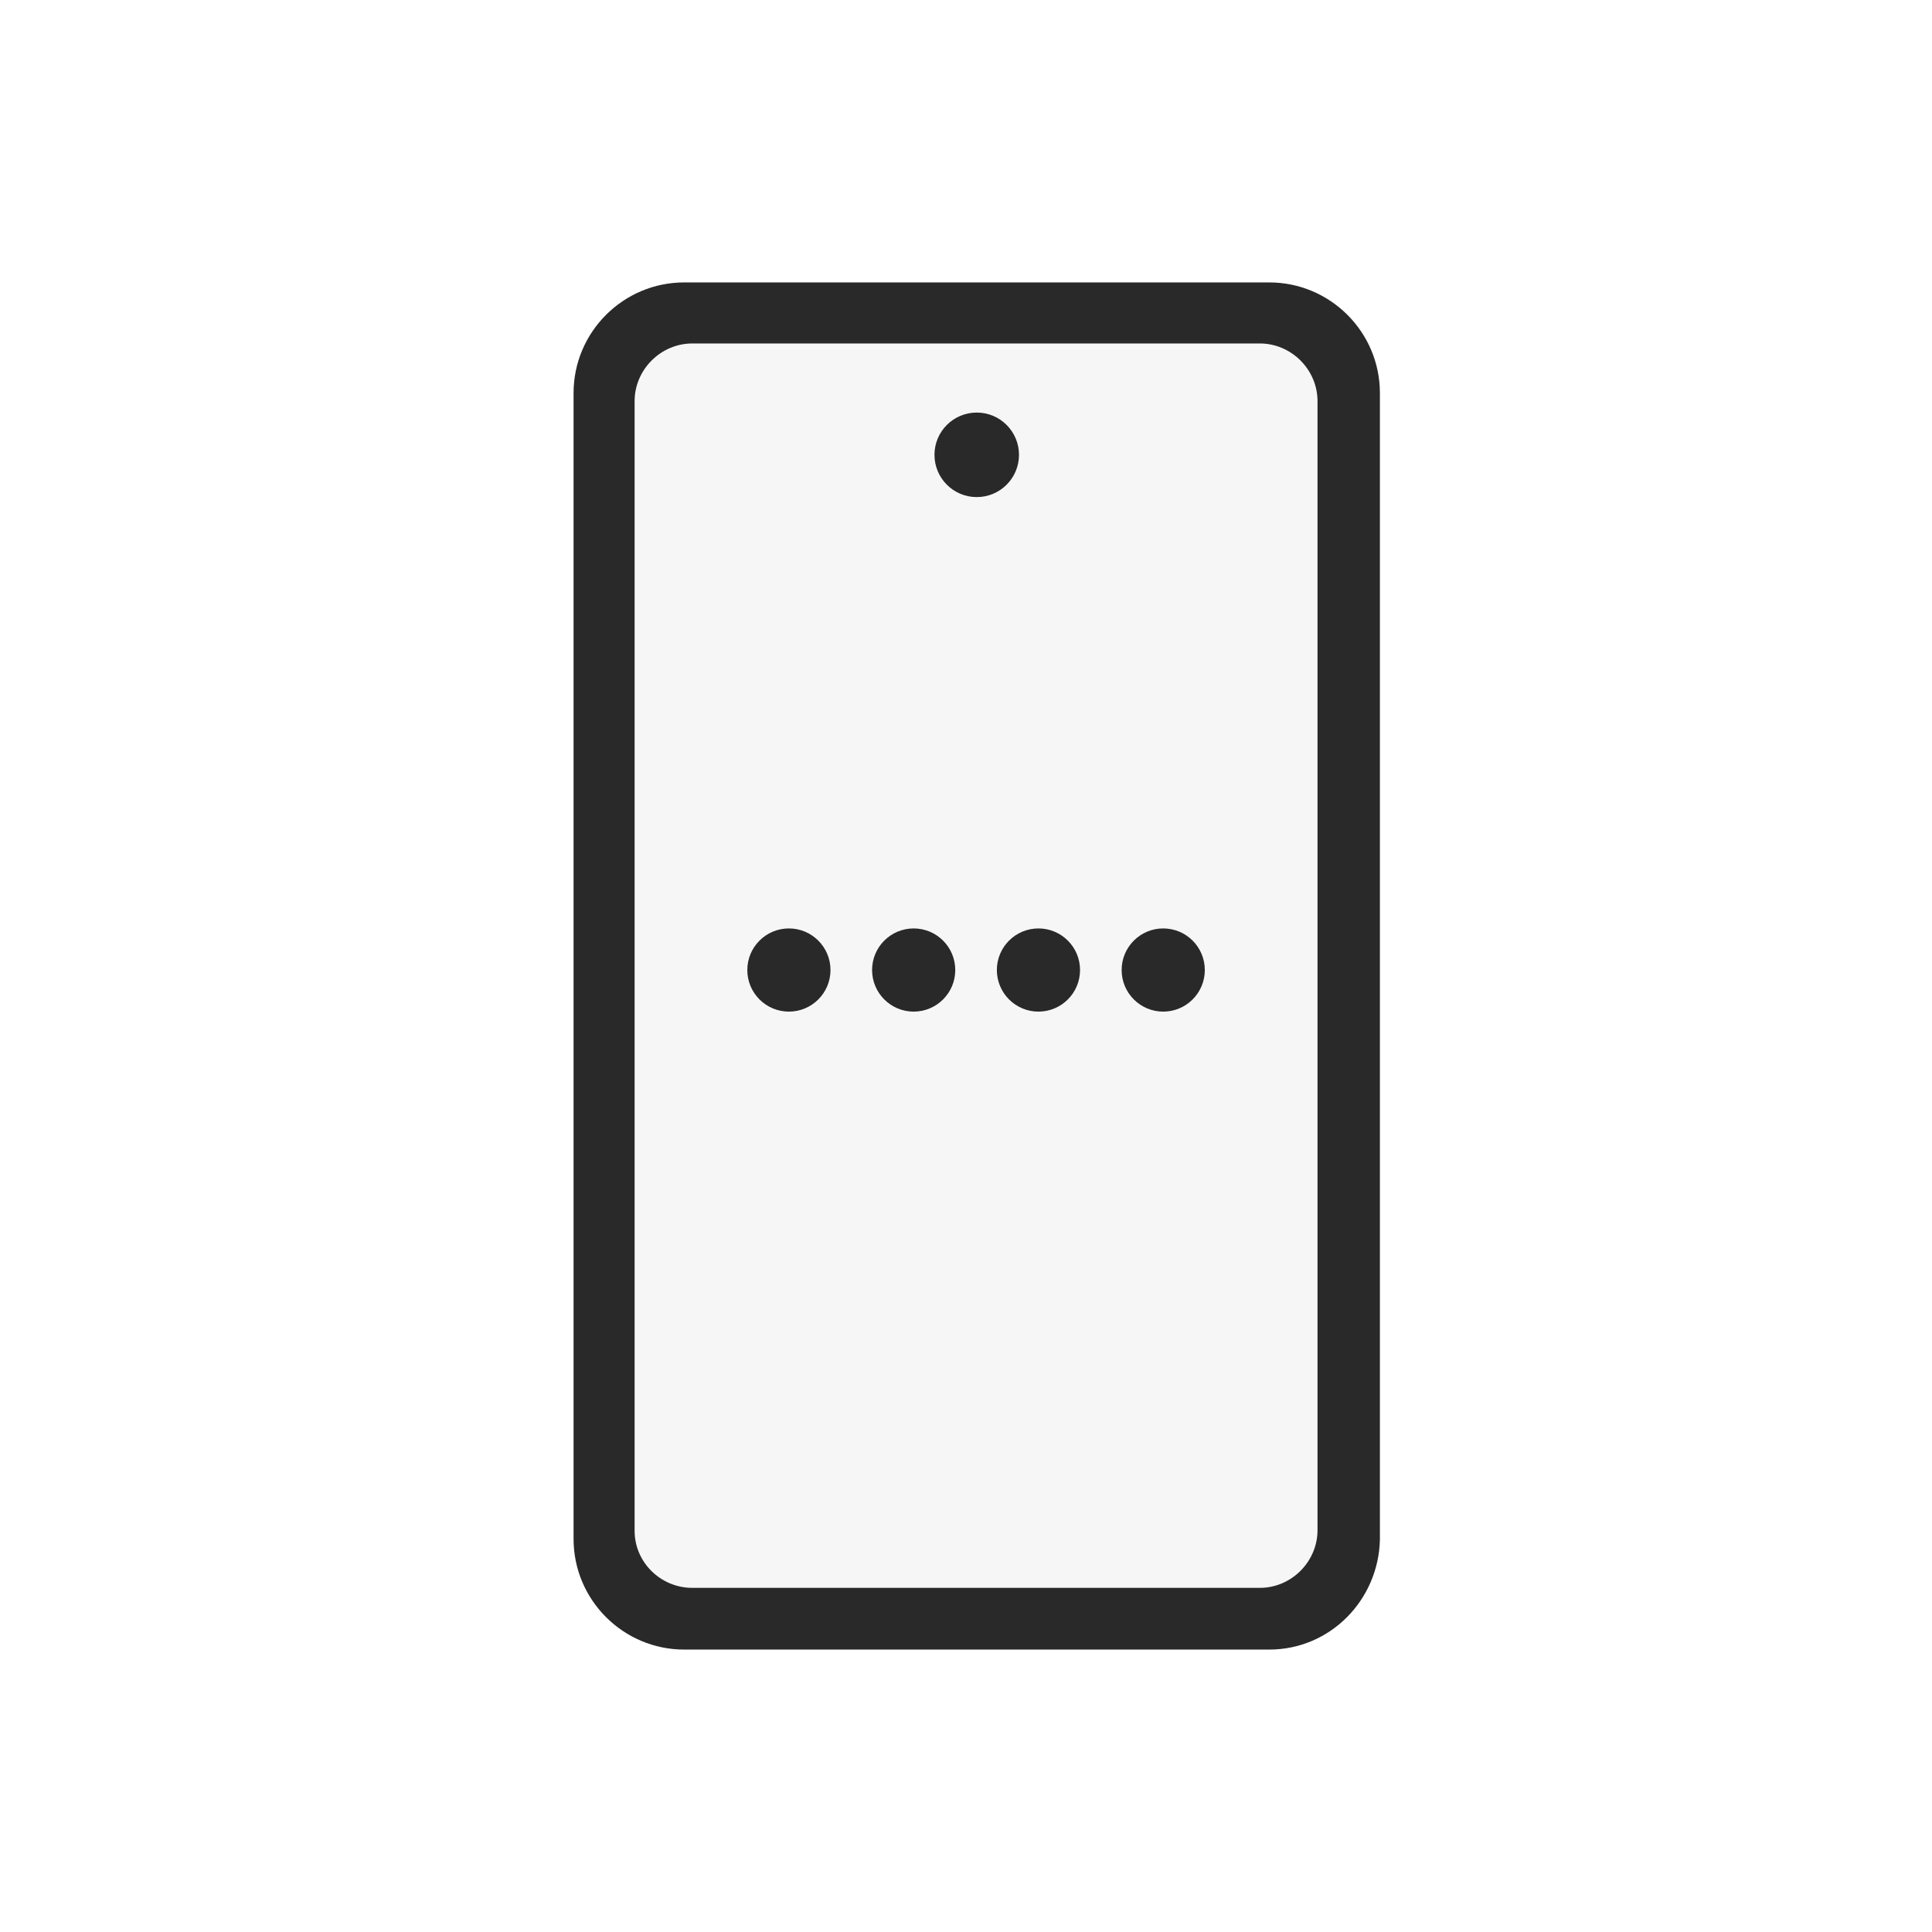
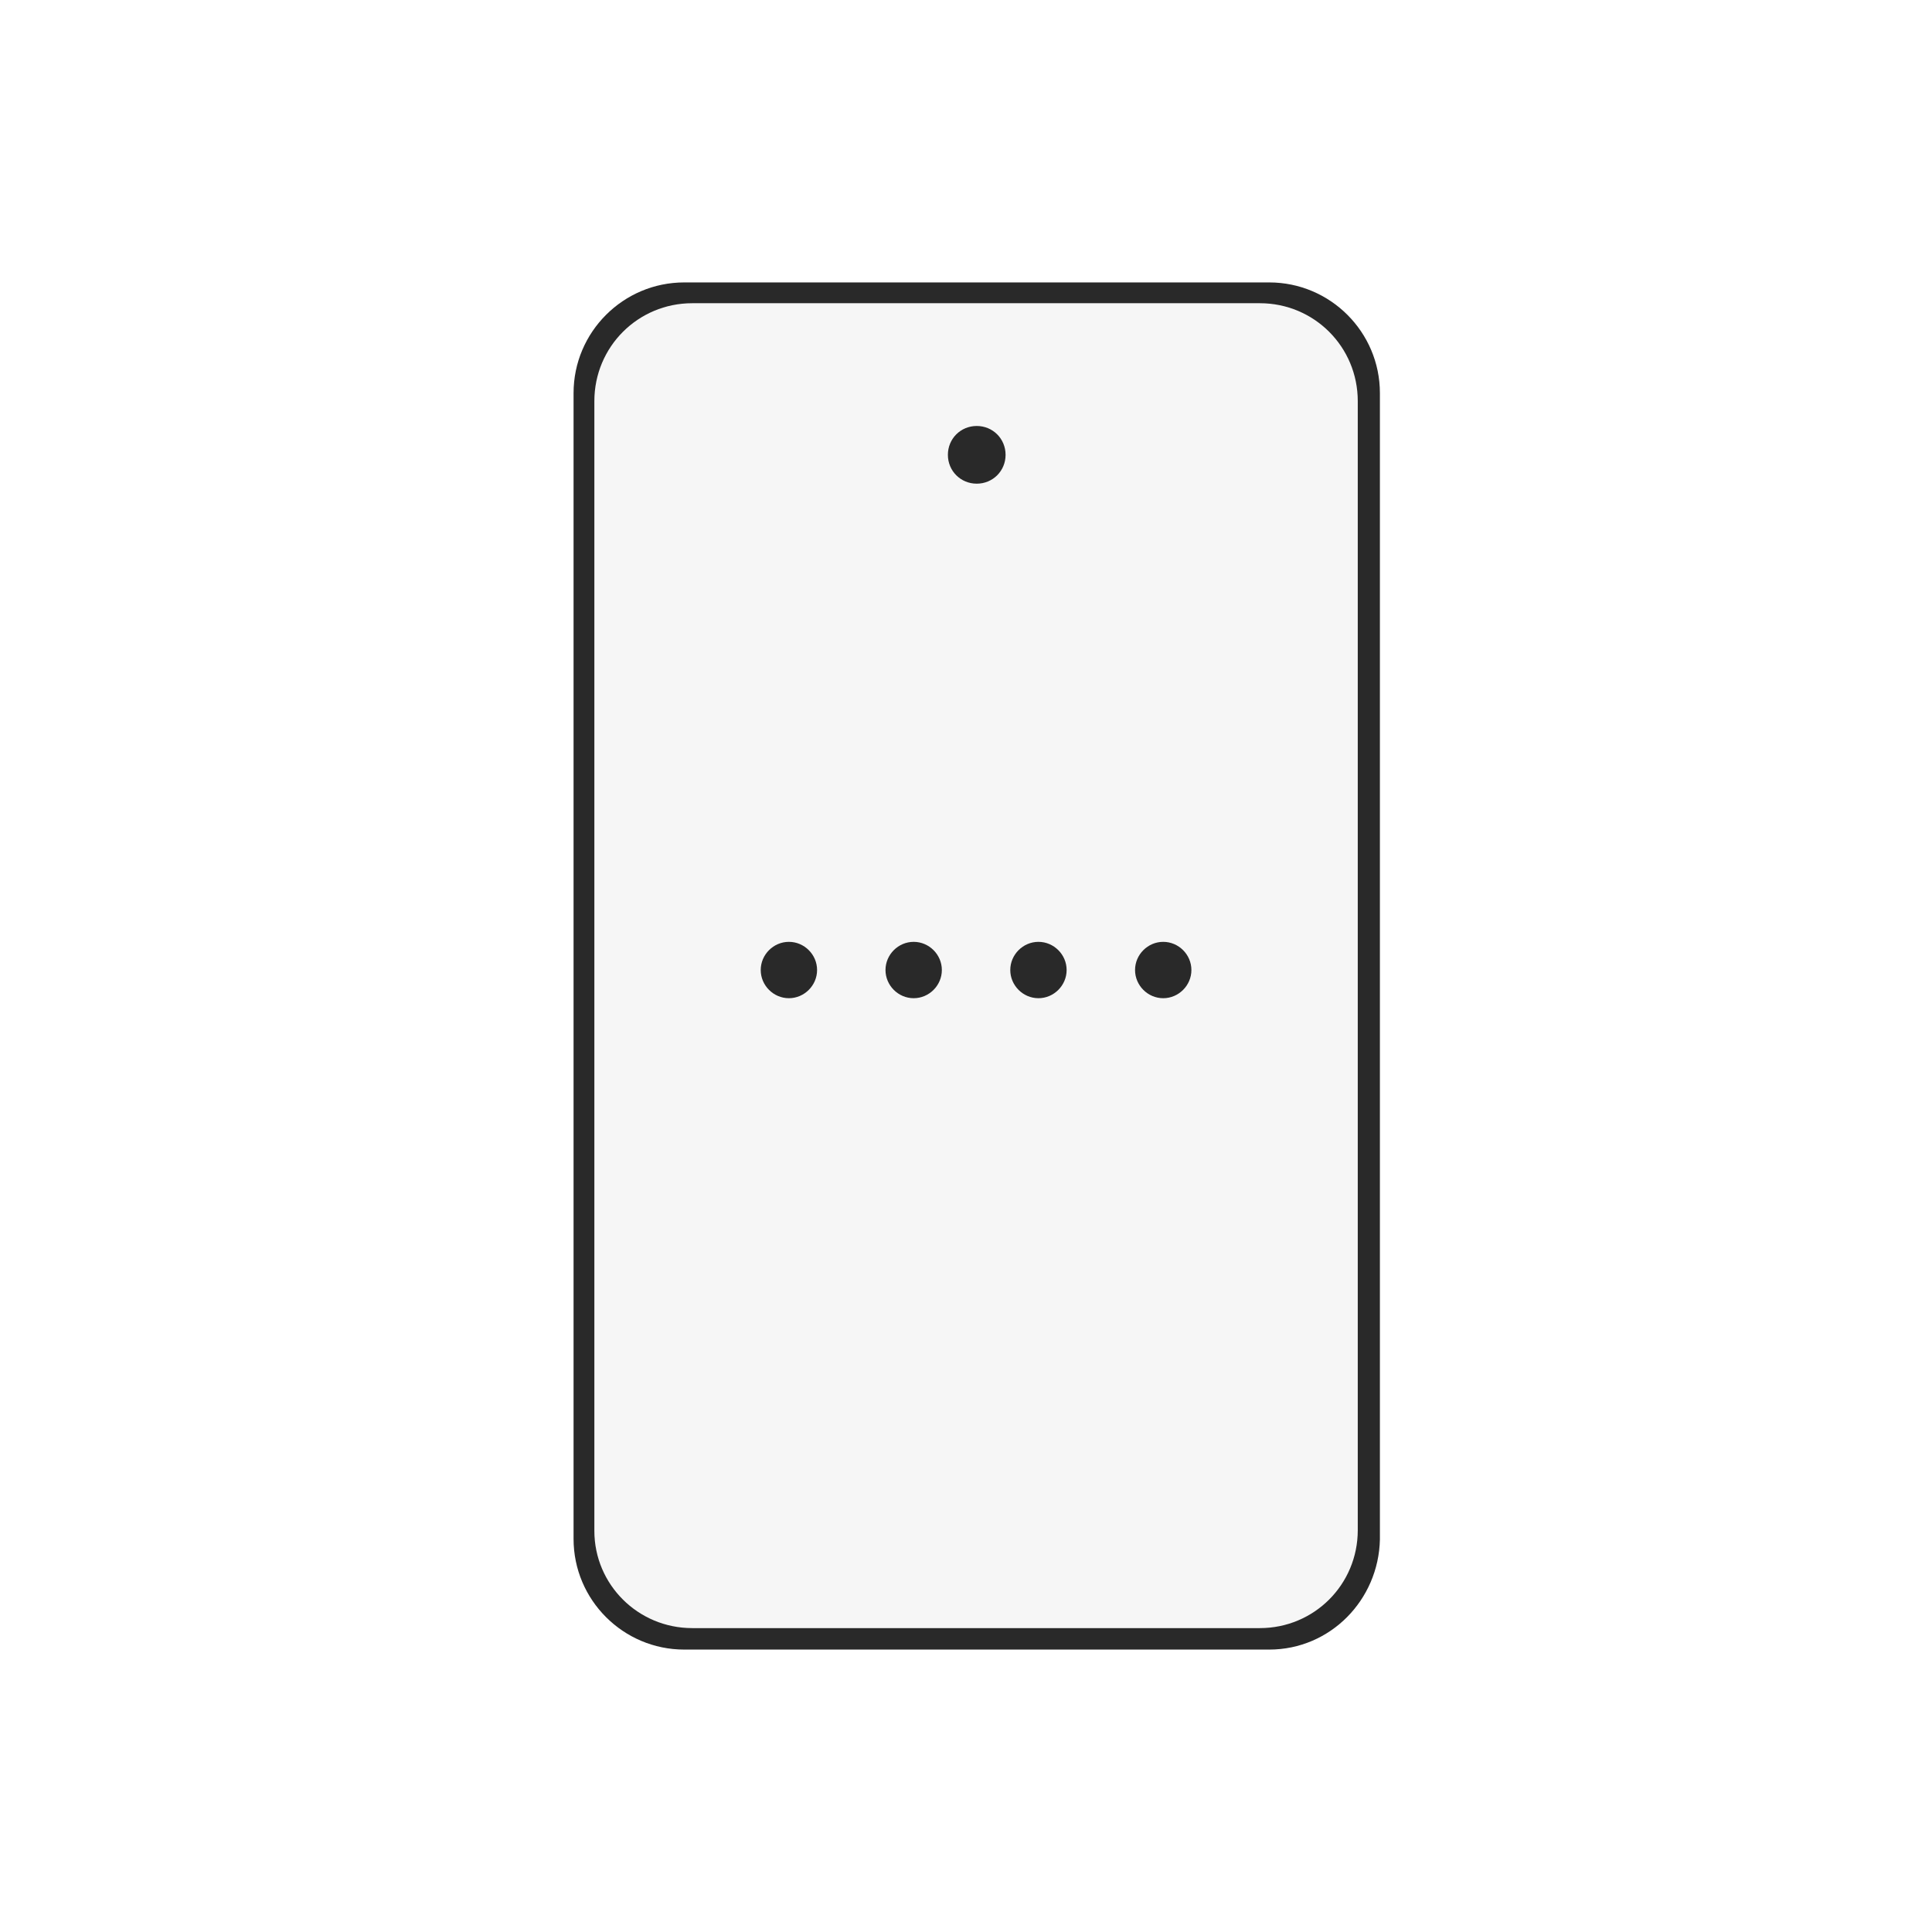
<svg xmlns="http://www.w3.org/2000/svg" version="1.1" id="Layer_1" x="0px" y="0px" viewBox="0 0 288 288" style="enable-background:new 0 0 288 288;" xml:space="preserve">
  <style type="text/css">
	.st0{fill:#292929;}
	.st1{fill:#F6F6F6;}
</style>
  <g>
    <path class="st0" d="M189.2,42.1H102c-9.1,0-16.5,7.4-16.5,16.5v170.8c0,9.1,7.4,16.5,16.5,16.5h87.2c9.1,0,16.3-7.4,16.5-16.4   V58.6C205.7,49.5,198.3,42.1,189.2,42.1z" />
-     <path class="st1" d="M196.4,228.1c0,4.7-3.9,8.6-8.6,8.6h-84.6c-4.7,0-8.6-3.8-8.6-8.5V59.8c0-4.7,3.9-8.6,8.6-8.6h84.6   c4.7,0,8.6,3.9,8.6,8.6V228.1z" />
-     <circle class="st0" cx="145.6" cy="67.8" r="6.3" />
+     <path class="st1" d="M103.2,242.7c-8.1,0-14.6-6.5-14.6-14.5V59.8c0-8.1,6.5-14.6,14.6-14.6h84.6c8.1,0,14.6,6.5,14.6,14.6v168.3   c0,8.1-6.5,14.6-14.6,14.6H103.2z" />
+     <path class="st0" d="M145.6,72.1c-2.4,0-4.3-1.9-4.3-4.3s1.9-4.3,4.3-4.3s4.3,1.9,4.3,4.3S148,72.1,145.6,72.1z" />
  </g>
-   <circle class="st0" cx="117.6" cy="144.6" r="6.2" />
-   <circle class="st0" cx="136.2" cy="144.6" r="6.2" />
-   <circle class="st0" cx="154.8" cy="144.6" r="6.2" />
-   <circle class="st0" cx="173.4" cy="144.6" r="6.2" />
+   <path class="st0" d="M117.6,148.8c-2.3,0-4.2-1.9-4.2-4.2c0-2.3,1.9-4.2,4.2-4.2s4.2,1.9,4.2,4.2  C121.8,146.9,119.9,148.8,117.6,148.8z" />
+   <path class="st0" d="M136.2,148.8c-2.3,0-4.2-1.9-4.2-4.2c0-2.3,1.9-4.2,4.2-4.2s4.2,1.9,4.2,4.2  C140.4,146.9,138.5,148.8,136.2,148.8z" />
+   <path class="st0" d="M154.8,148.8c-2.3,0-4.2-1.9-4.2-4.2c0-2.3,1.9-4.2,4.2-4.2s4.2,1.9,4.2,4.2C159,146.9,157.1,148.8,154.8,148.8  z" />
+   <path class="st0" d="M173.4,148.8c-2.3,0-4.2-1.9-4.2-4.2c0-2.3,1.9-4.2,4.2-4.2c2.3,0,4.2,1.9,4.2,4.2  C177.6,146.9,175.7,148.8,173.4,148.8z" />
</svg>
